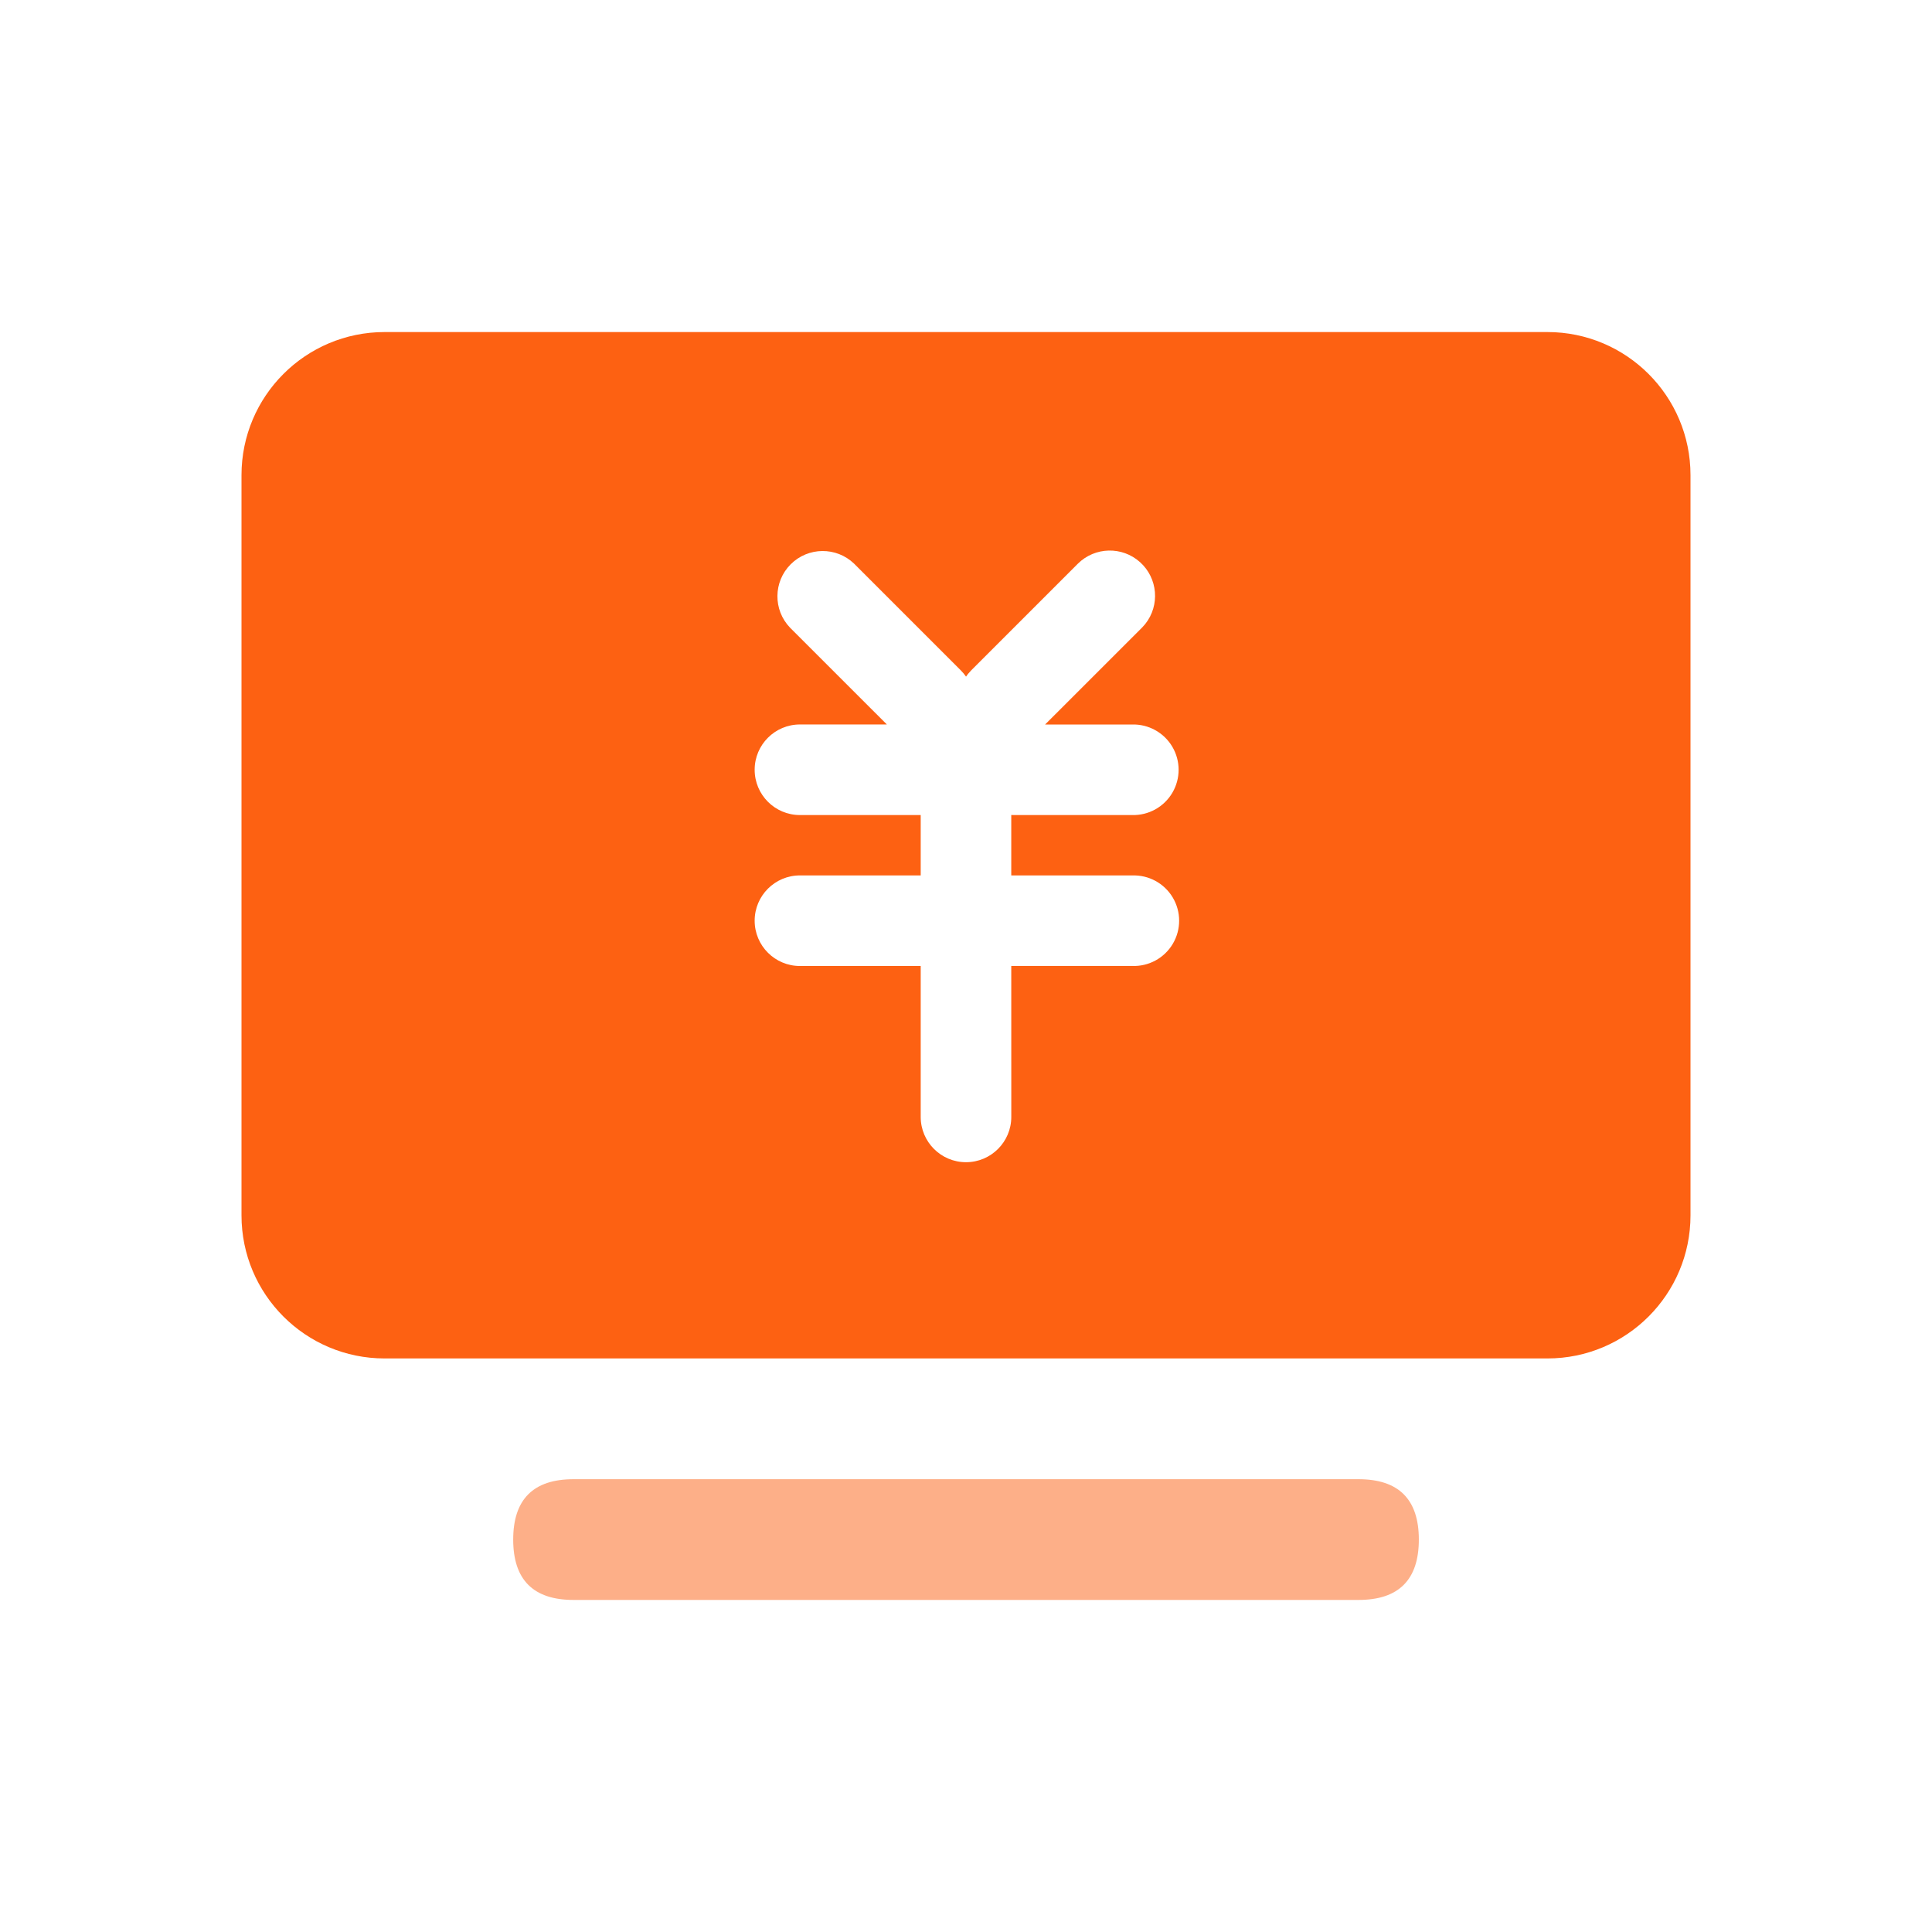
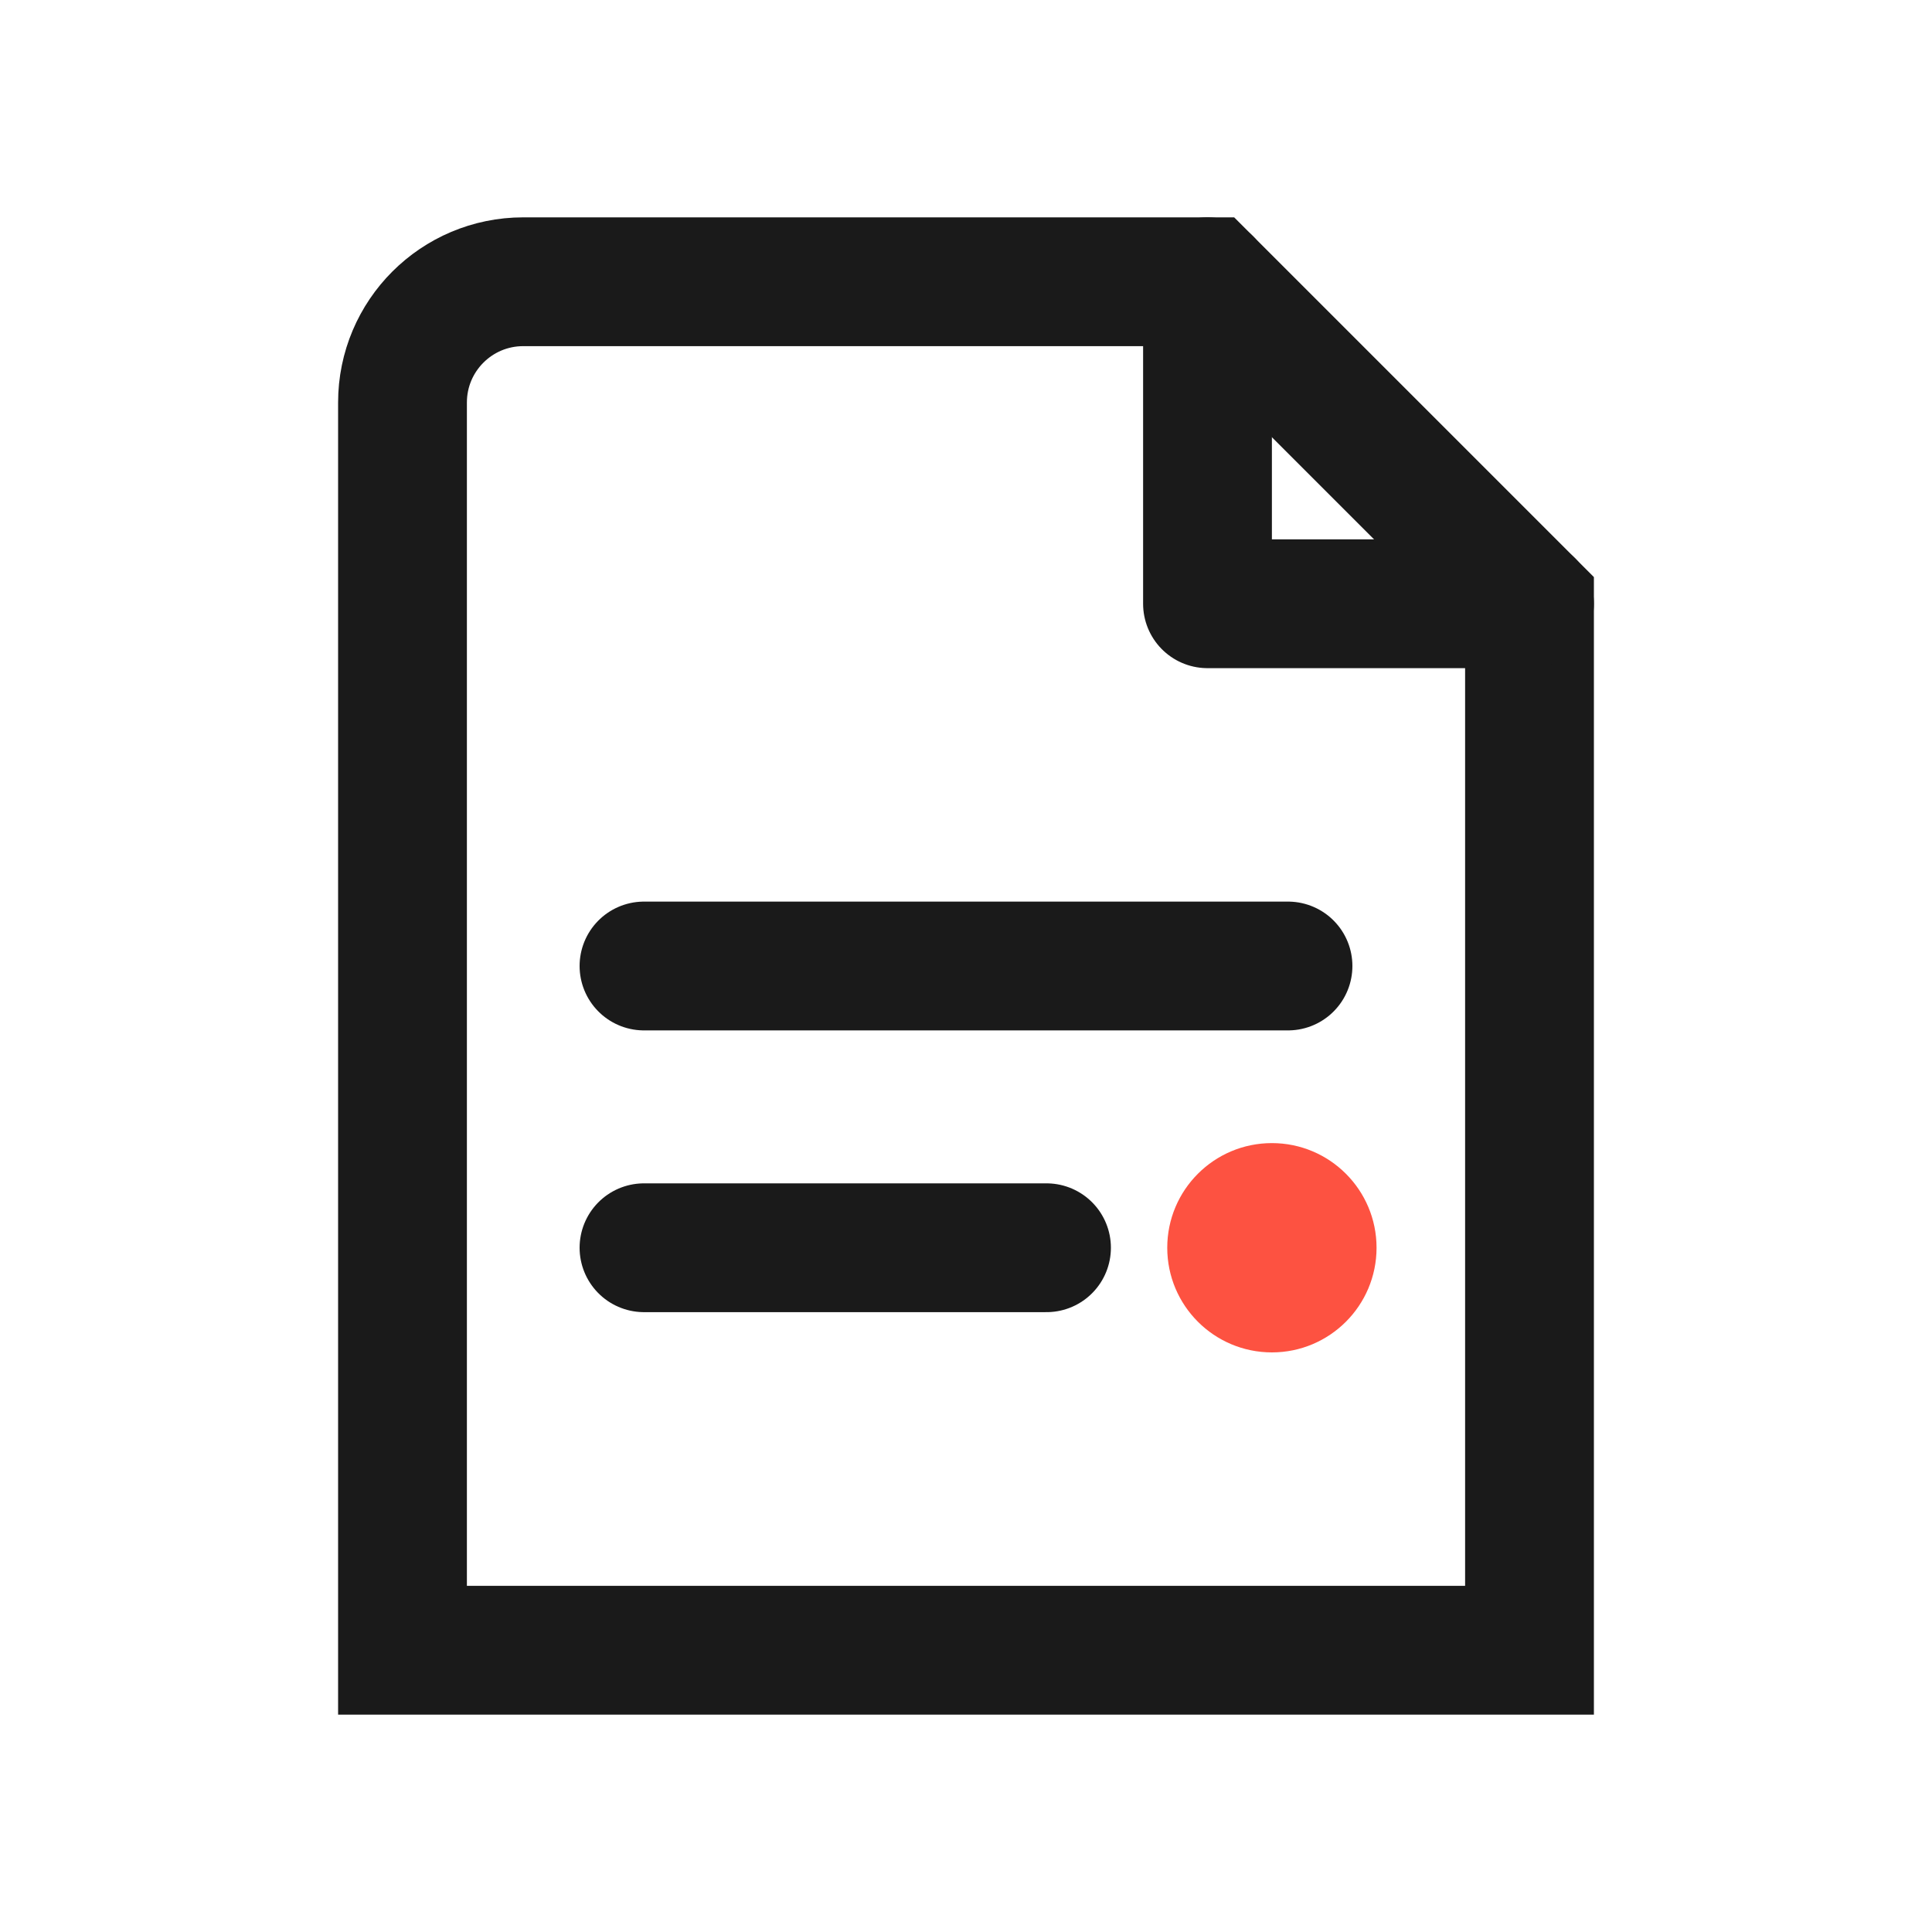
- <svg xmlns="http://www.w3.org/2000/svg" t="1770534558769" class="icon" viewBox="0 0 1024 1024" version="1.1" p-id="6445" width="200" height="200">
-   <path d="M820.148 175.995a75.852 75.852 0 0 1 75.852 75.852v392.306a75.852 75.852 0 0 1-75.852 75.852H203.852a75.852 75.852 0 0 1-75.852-75.852V251.847a75.852 75.852 0 0 1 75.852-75.852h616.296zM452.684 298.743a24.007 24.007 0 0 0-33.944 33.944l51.314 51.295h-46.061a24.007 24.007 0 1 0 0 48.014h64v31.991h-64a24.007 24.007 0 1 0 0 48.014h64v79.986a24.007 24.007 0 1 0 48.014 0l-0.019-80.005h64.019a24.007 24.007 0 1 0 0-47.976h-64.019v-32.028l64.019 0.019a24.007 24.007 0 1 0 0-47.995h-46.08l51.333-51.314 1.745-1.953a24.007 24.007 0 0 0-35.688-31.991l-56.567 56.567-1.745 1.953-0.986 1.365a24.14 24.14 0 0 0-2.769-3.319z" fill="#FD6112" p-id="6446" />
-   <path d="M272.005 784.005m32.009 0l415.991 0q32.009 0 32.009 32.009l0-0.019q0 32.009-32.009 32.009l-415.991 0q-32.009 0-32.009-32.009l0 0.019q0-32.009 32.009-32.009Z" fill="#FD6112" fill-opacity=".5" p-id="6447" />
+ <svg xmlns="http://www.w3.org/2000/svg" viewBox="0 0 24 24" fill="none">
+   <path d="M6.5 3.5h8.5L19 7.5v13H5V5a1.5 1.5 0 0 1 1.5-1.5Z" stroke="#1A1A1A" stroke-width="1.6" />
+   <path d="M15 3.5v4h4" stroke="#1A1A1A" stroke-width="1.6" stroke-linecap="round" stroke-linejoin="round" />
+   <path d="M8 12h8M8 15.5h5" stroke="#1A1A1A" stroke-width="1.6" stroke-linecap="round" />
+   <circle cx="15.8" cy="15.5" r="1.3" fill="#FD5241" />
</svg>
